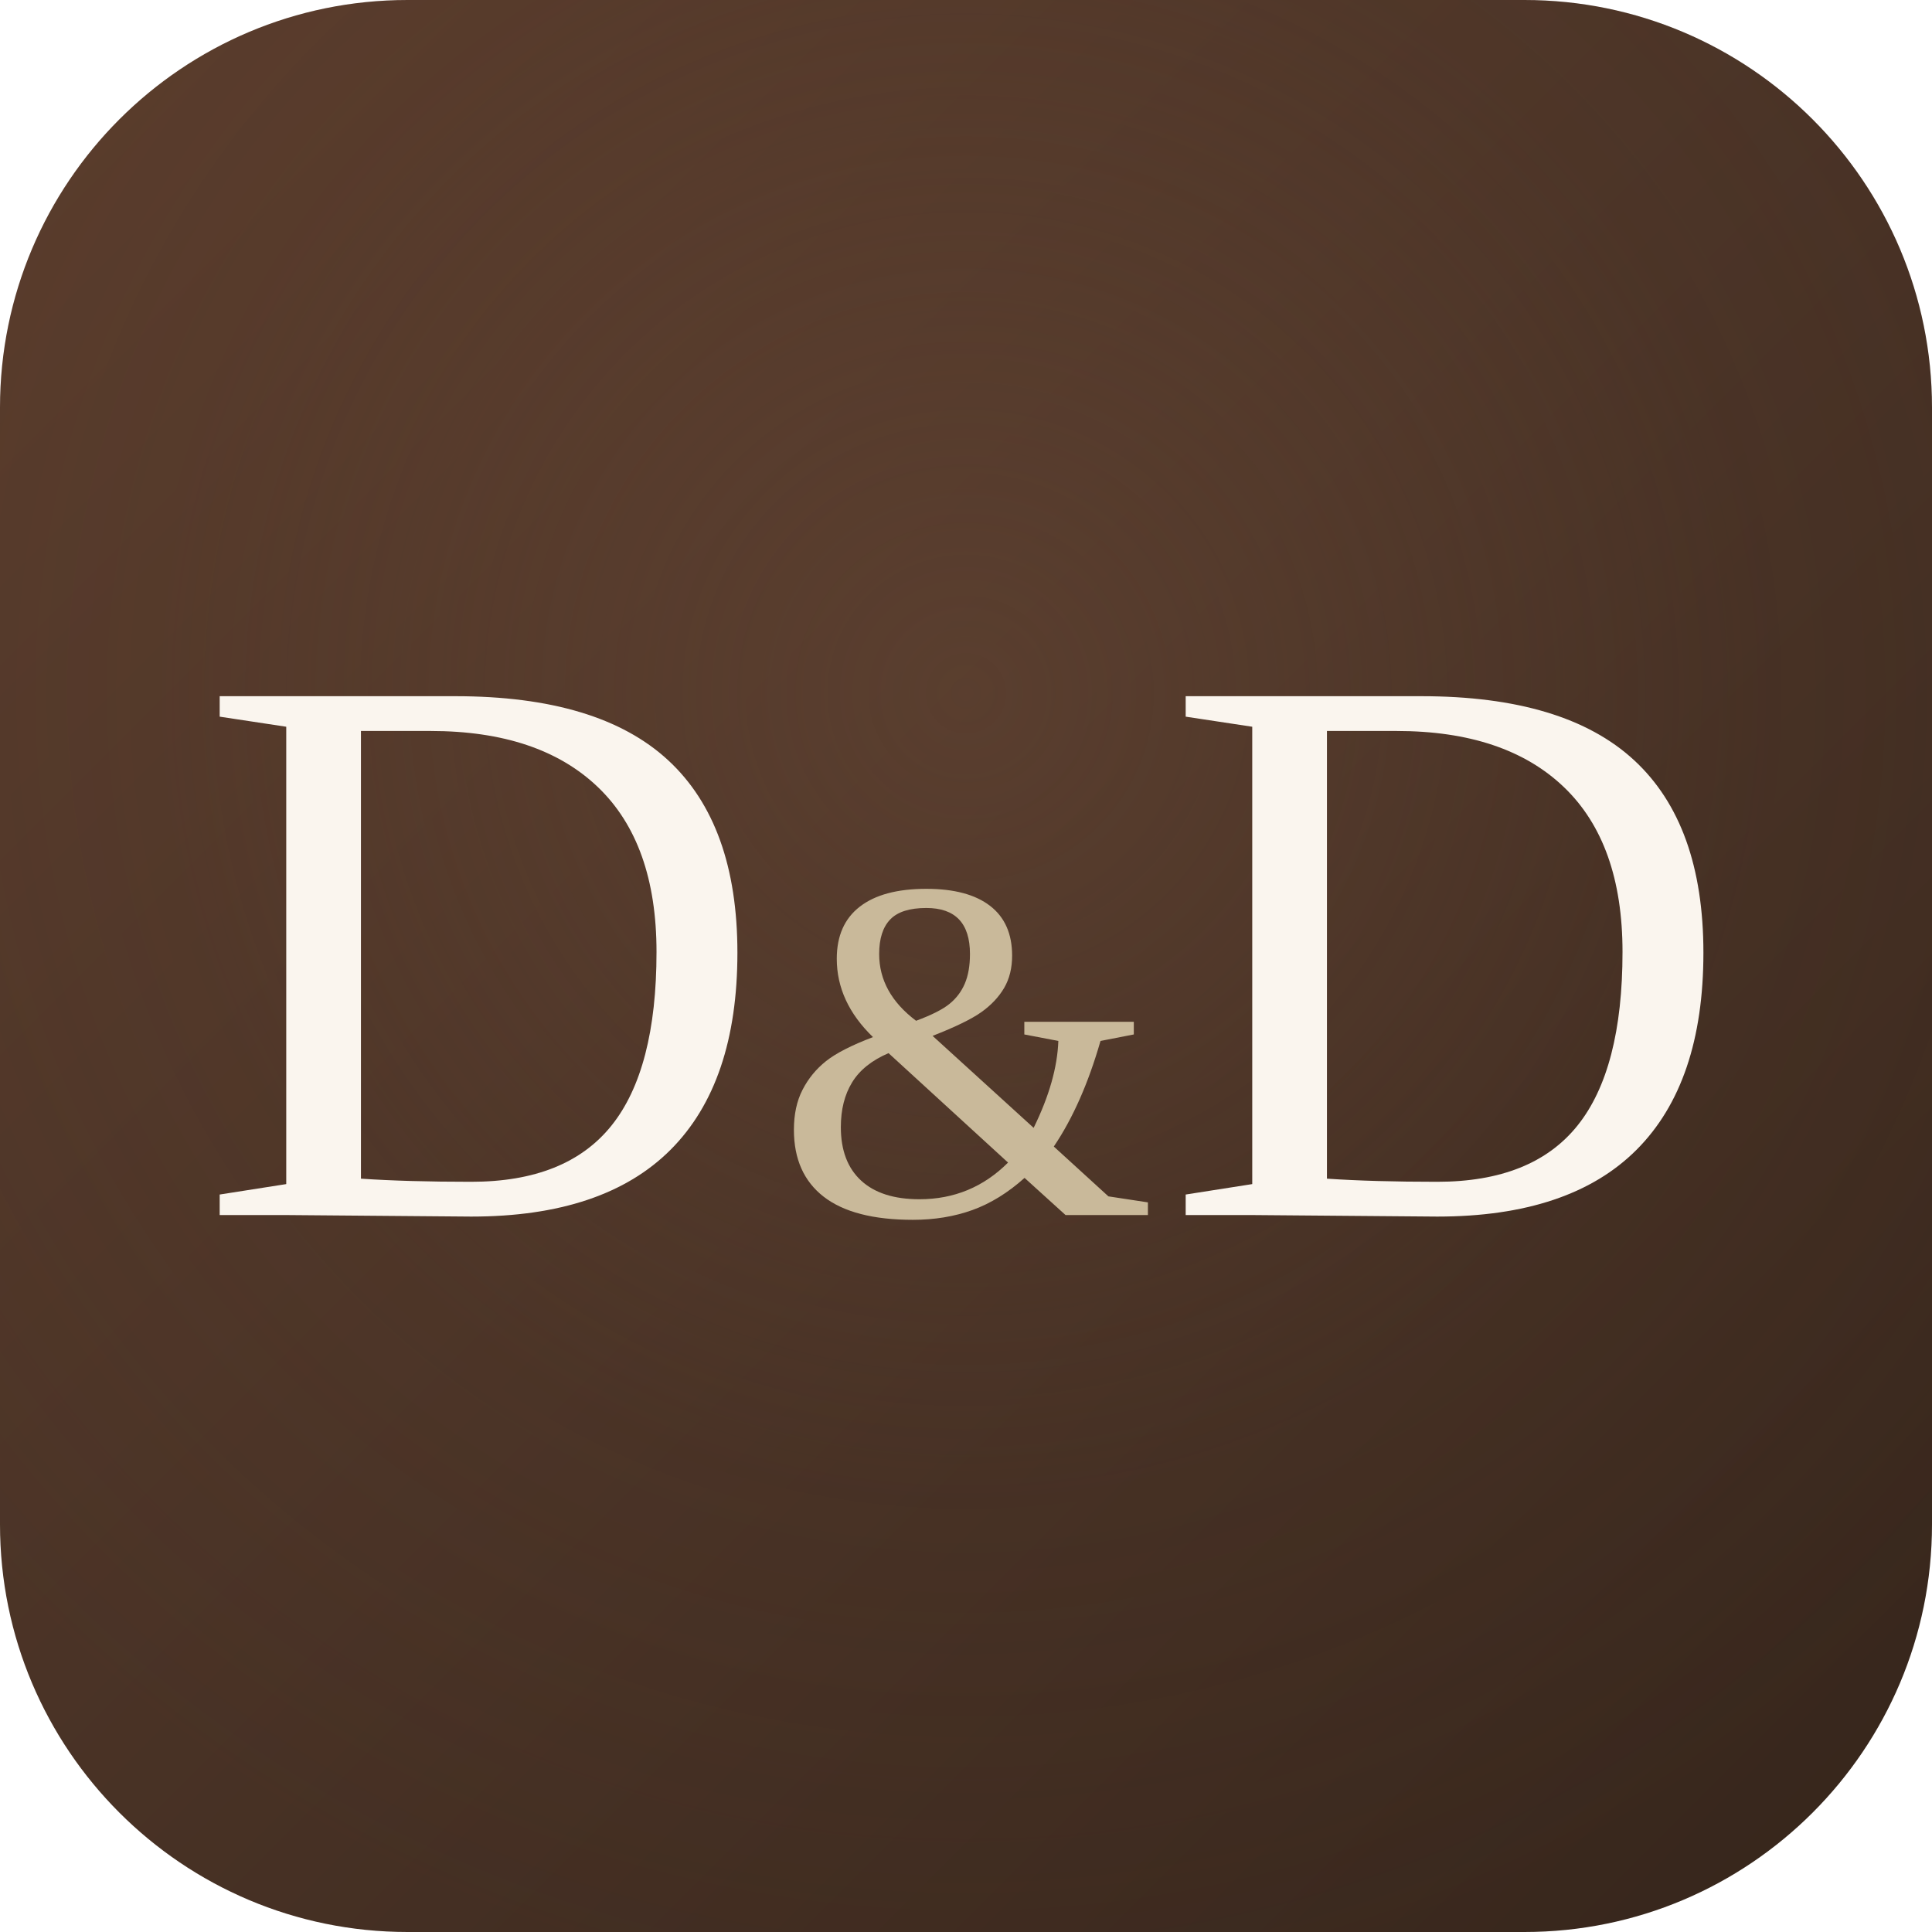
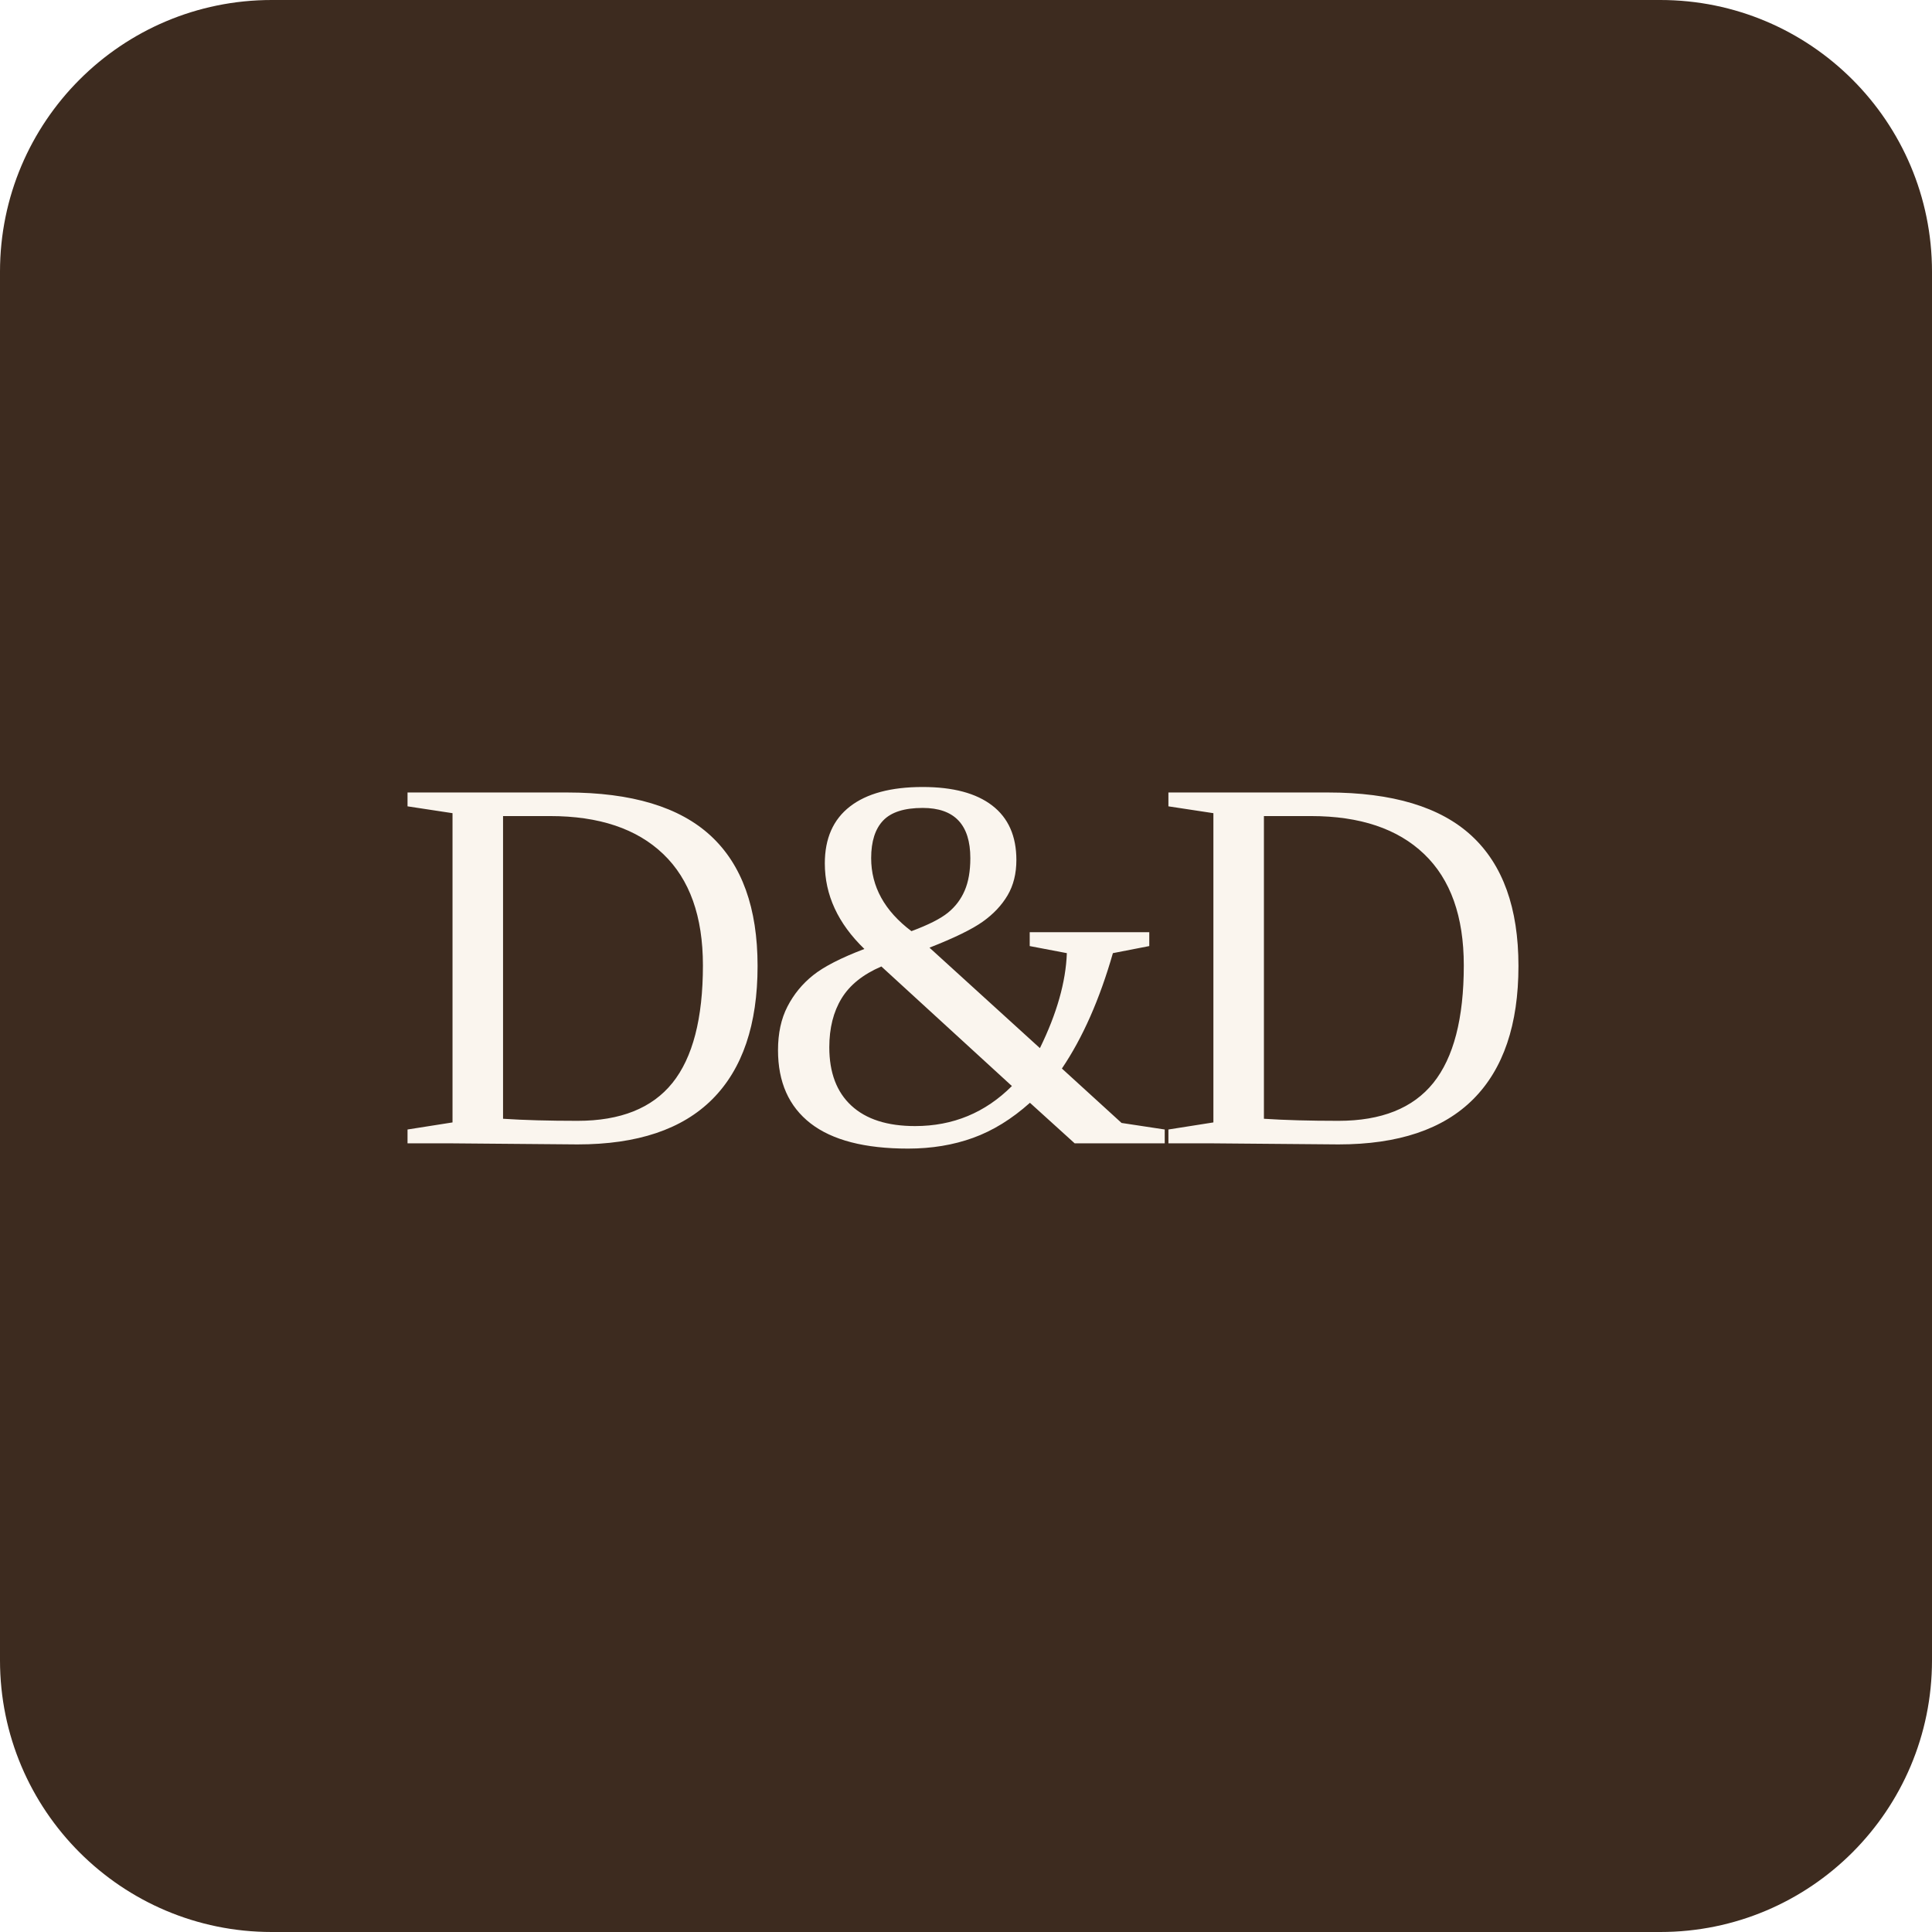
<svg xmlns="http://www.w3.org/2000/svg" width="1024" height="1024" viewBox="0 0 512 512">
-   <defs>
-     <linearGradient id="bgLinear" x1="0" y1="0" x2="1" y2="1">
-       <stop offset="0%" stop-color="#5A3C2C" />
-       <stop offset="45%" stop-color="#4A3326" />
-       <stop offset="100%" stop-color="#35251B" />
-     </linearGradient>
-     <radialGradient id="bgGlow" cx="50%" cy="36%" r="68%">
-       <stop offset="0%" stop-color="#6A4A38" stop-opacity="0.48" />
-       <stop offset="60%" stop-color="#6A4A38" stop-opacity="0.10" />
-       <stop offset="100%" stop-color="#6A4A38" stop-opacity="0" />
-     </radialGradient>
-     <style>
-       .mark-main {
-         font-family: "Cormorant Garamond", Garamond, "Times New Roman", serif;
-         font-size: 210px;
-         font-weight: 300;
-         fill: #faf5ee;
-       }
-       .mark-amp {
-         font-family: "Cormorant Garamond", Garamond, "Times New Roman", serif;
-         font-size: 130px;
-         font-weight: 300;
-         fill: #c9b99a;
-       }
-     </style>
-   </defs>
-   <rect width="512" height="512" rx="108" fill="url(#bgLinear)" />
-   <rect width="512" height="512" rx="108" fill="url(#bgGlow)" />
-   <g text-anchor="middle">
-     <text x="128" y="322" class="mark-main">D</text>
-     <text x="384" y="322" class="mark-main">D</text>
-     <text x="256" y="322" class="mark-amp">&amp;</text>
-   </g>
+   <style>
+     .mark {
+       font-family: "Cormorant Garamond", Garamond, "Times New Roman", serif;
+       font-size: 142px;
+       font-weight: 300;
+       letter-spacing: -0.04em;
+       fill: #faf5ee;
+     }
+   </style>
+   <rect width="512" height="512" rx="72" fill="#3d2b1f" />
+   <text x="256" y="303" class="mark" text-anchor="middle">D&amp;D</text>
</svg>
